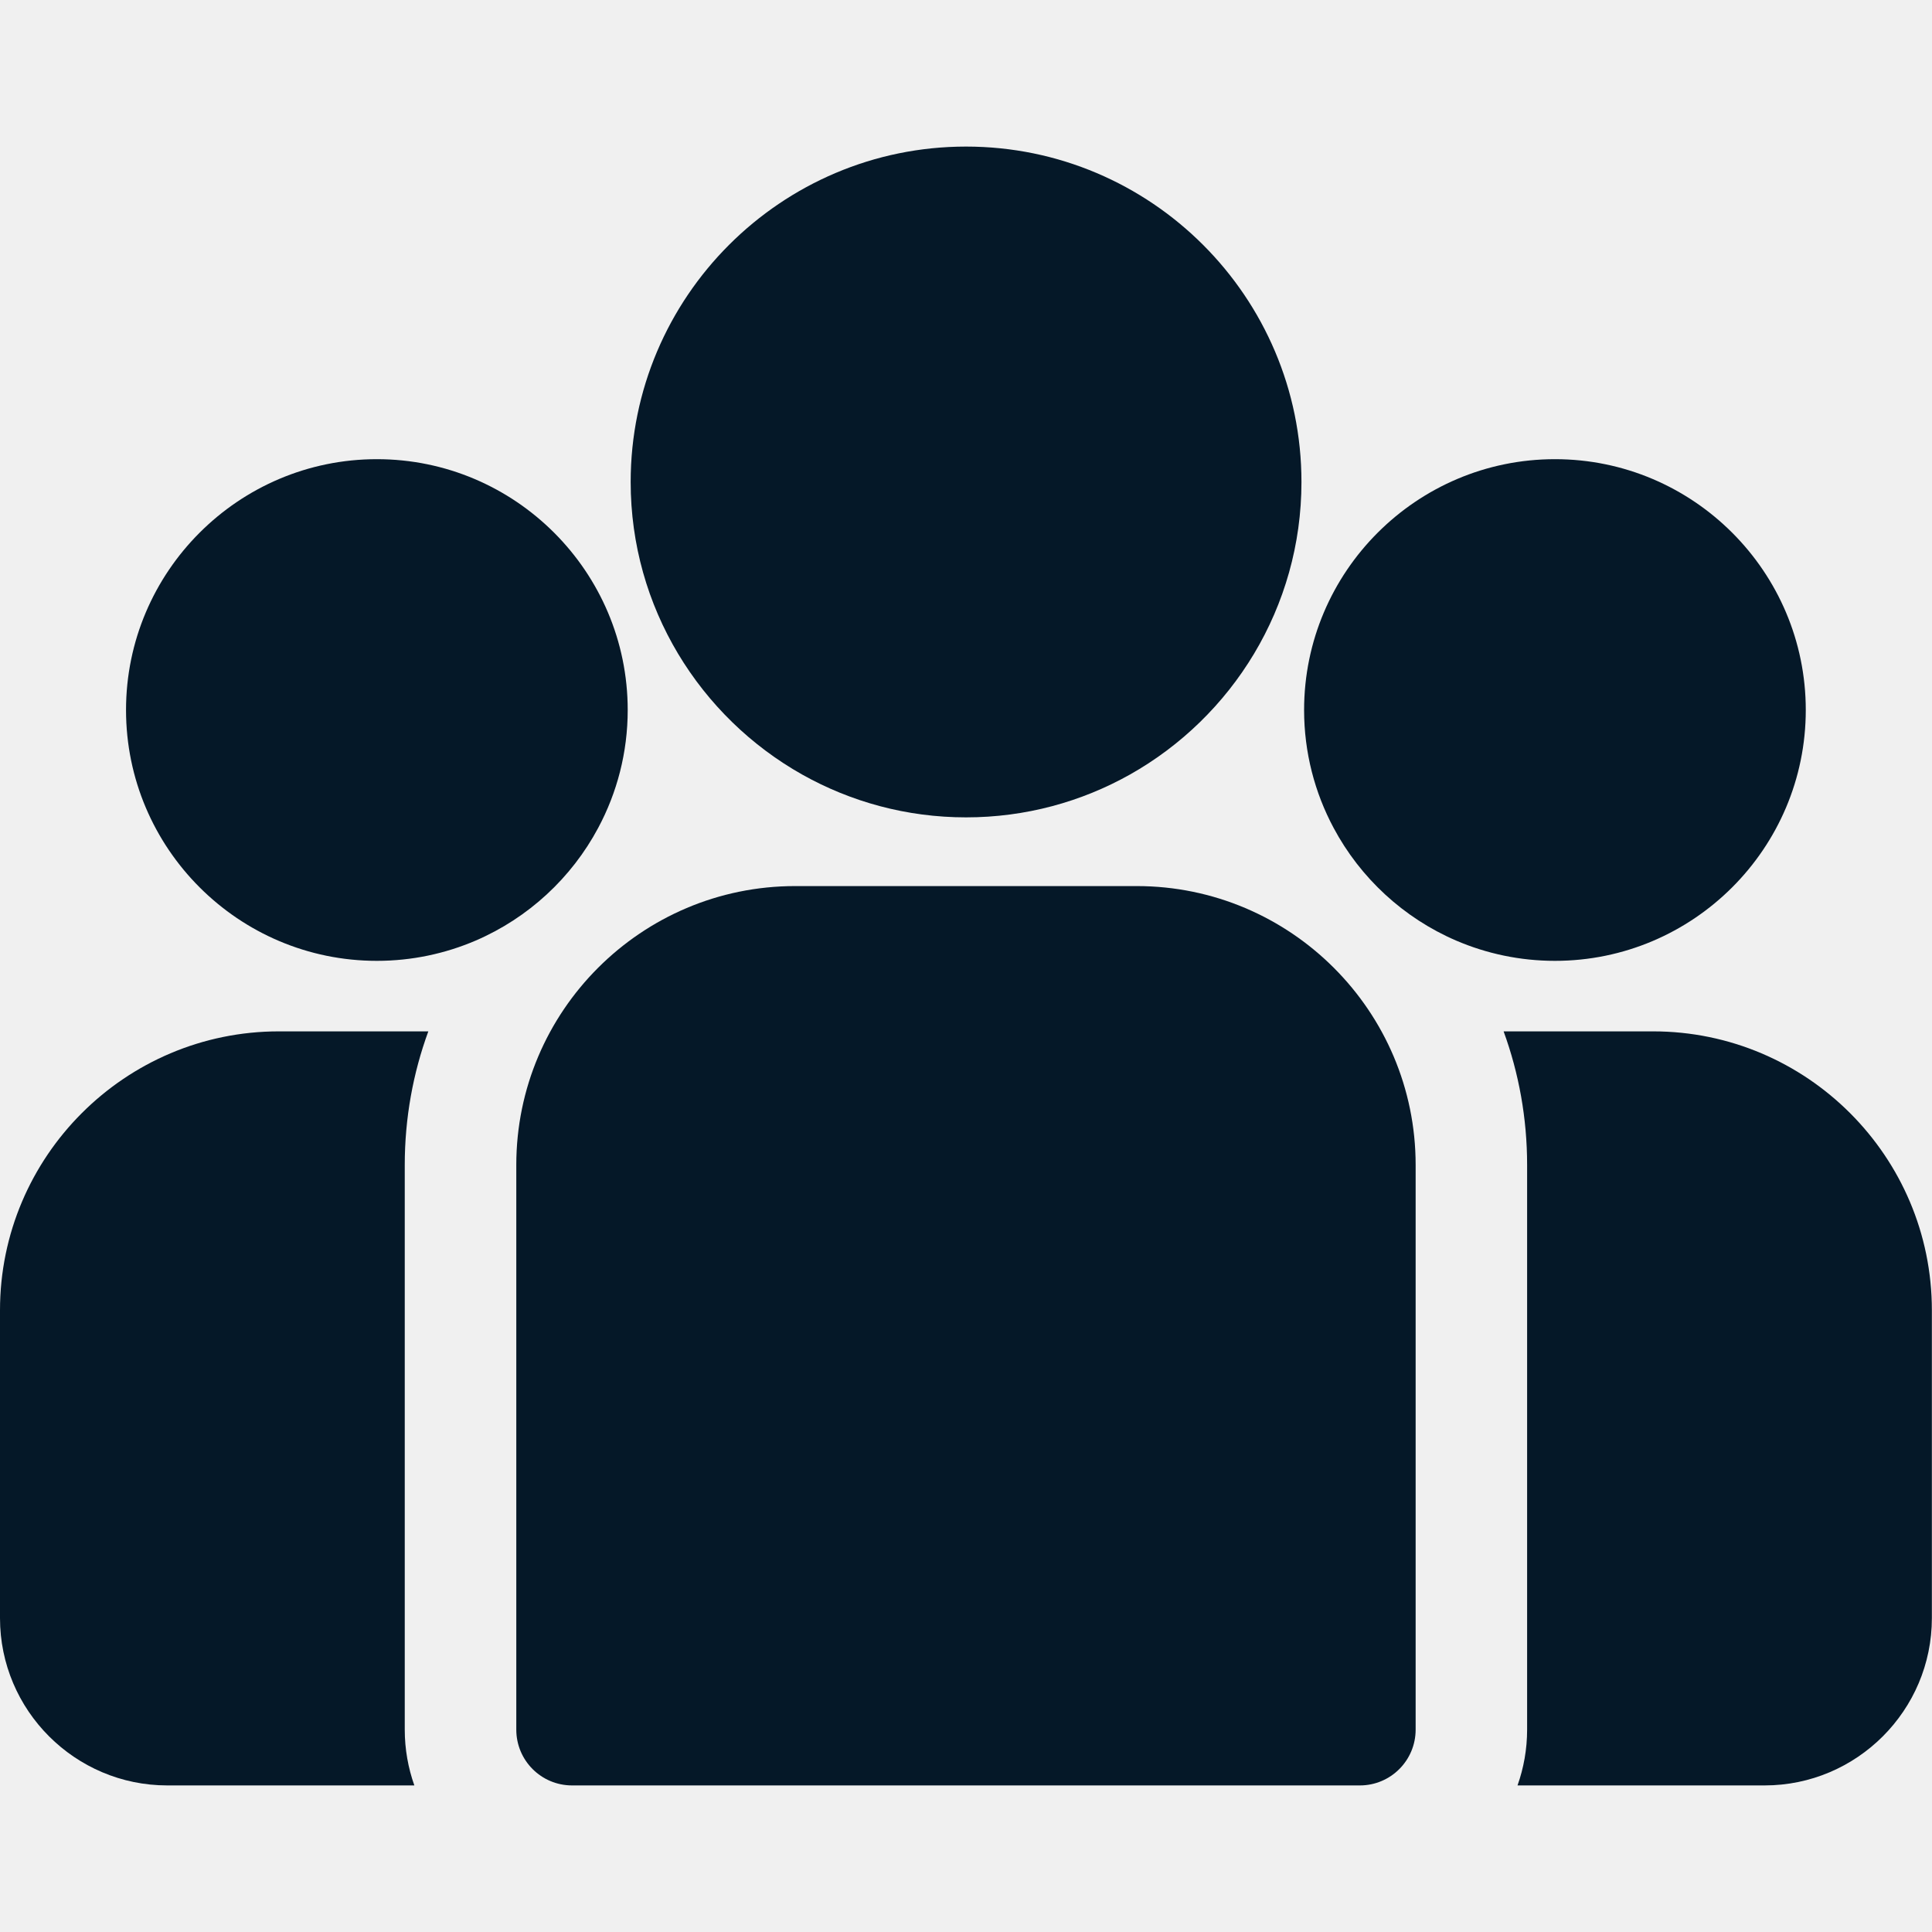
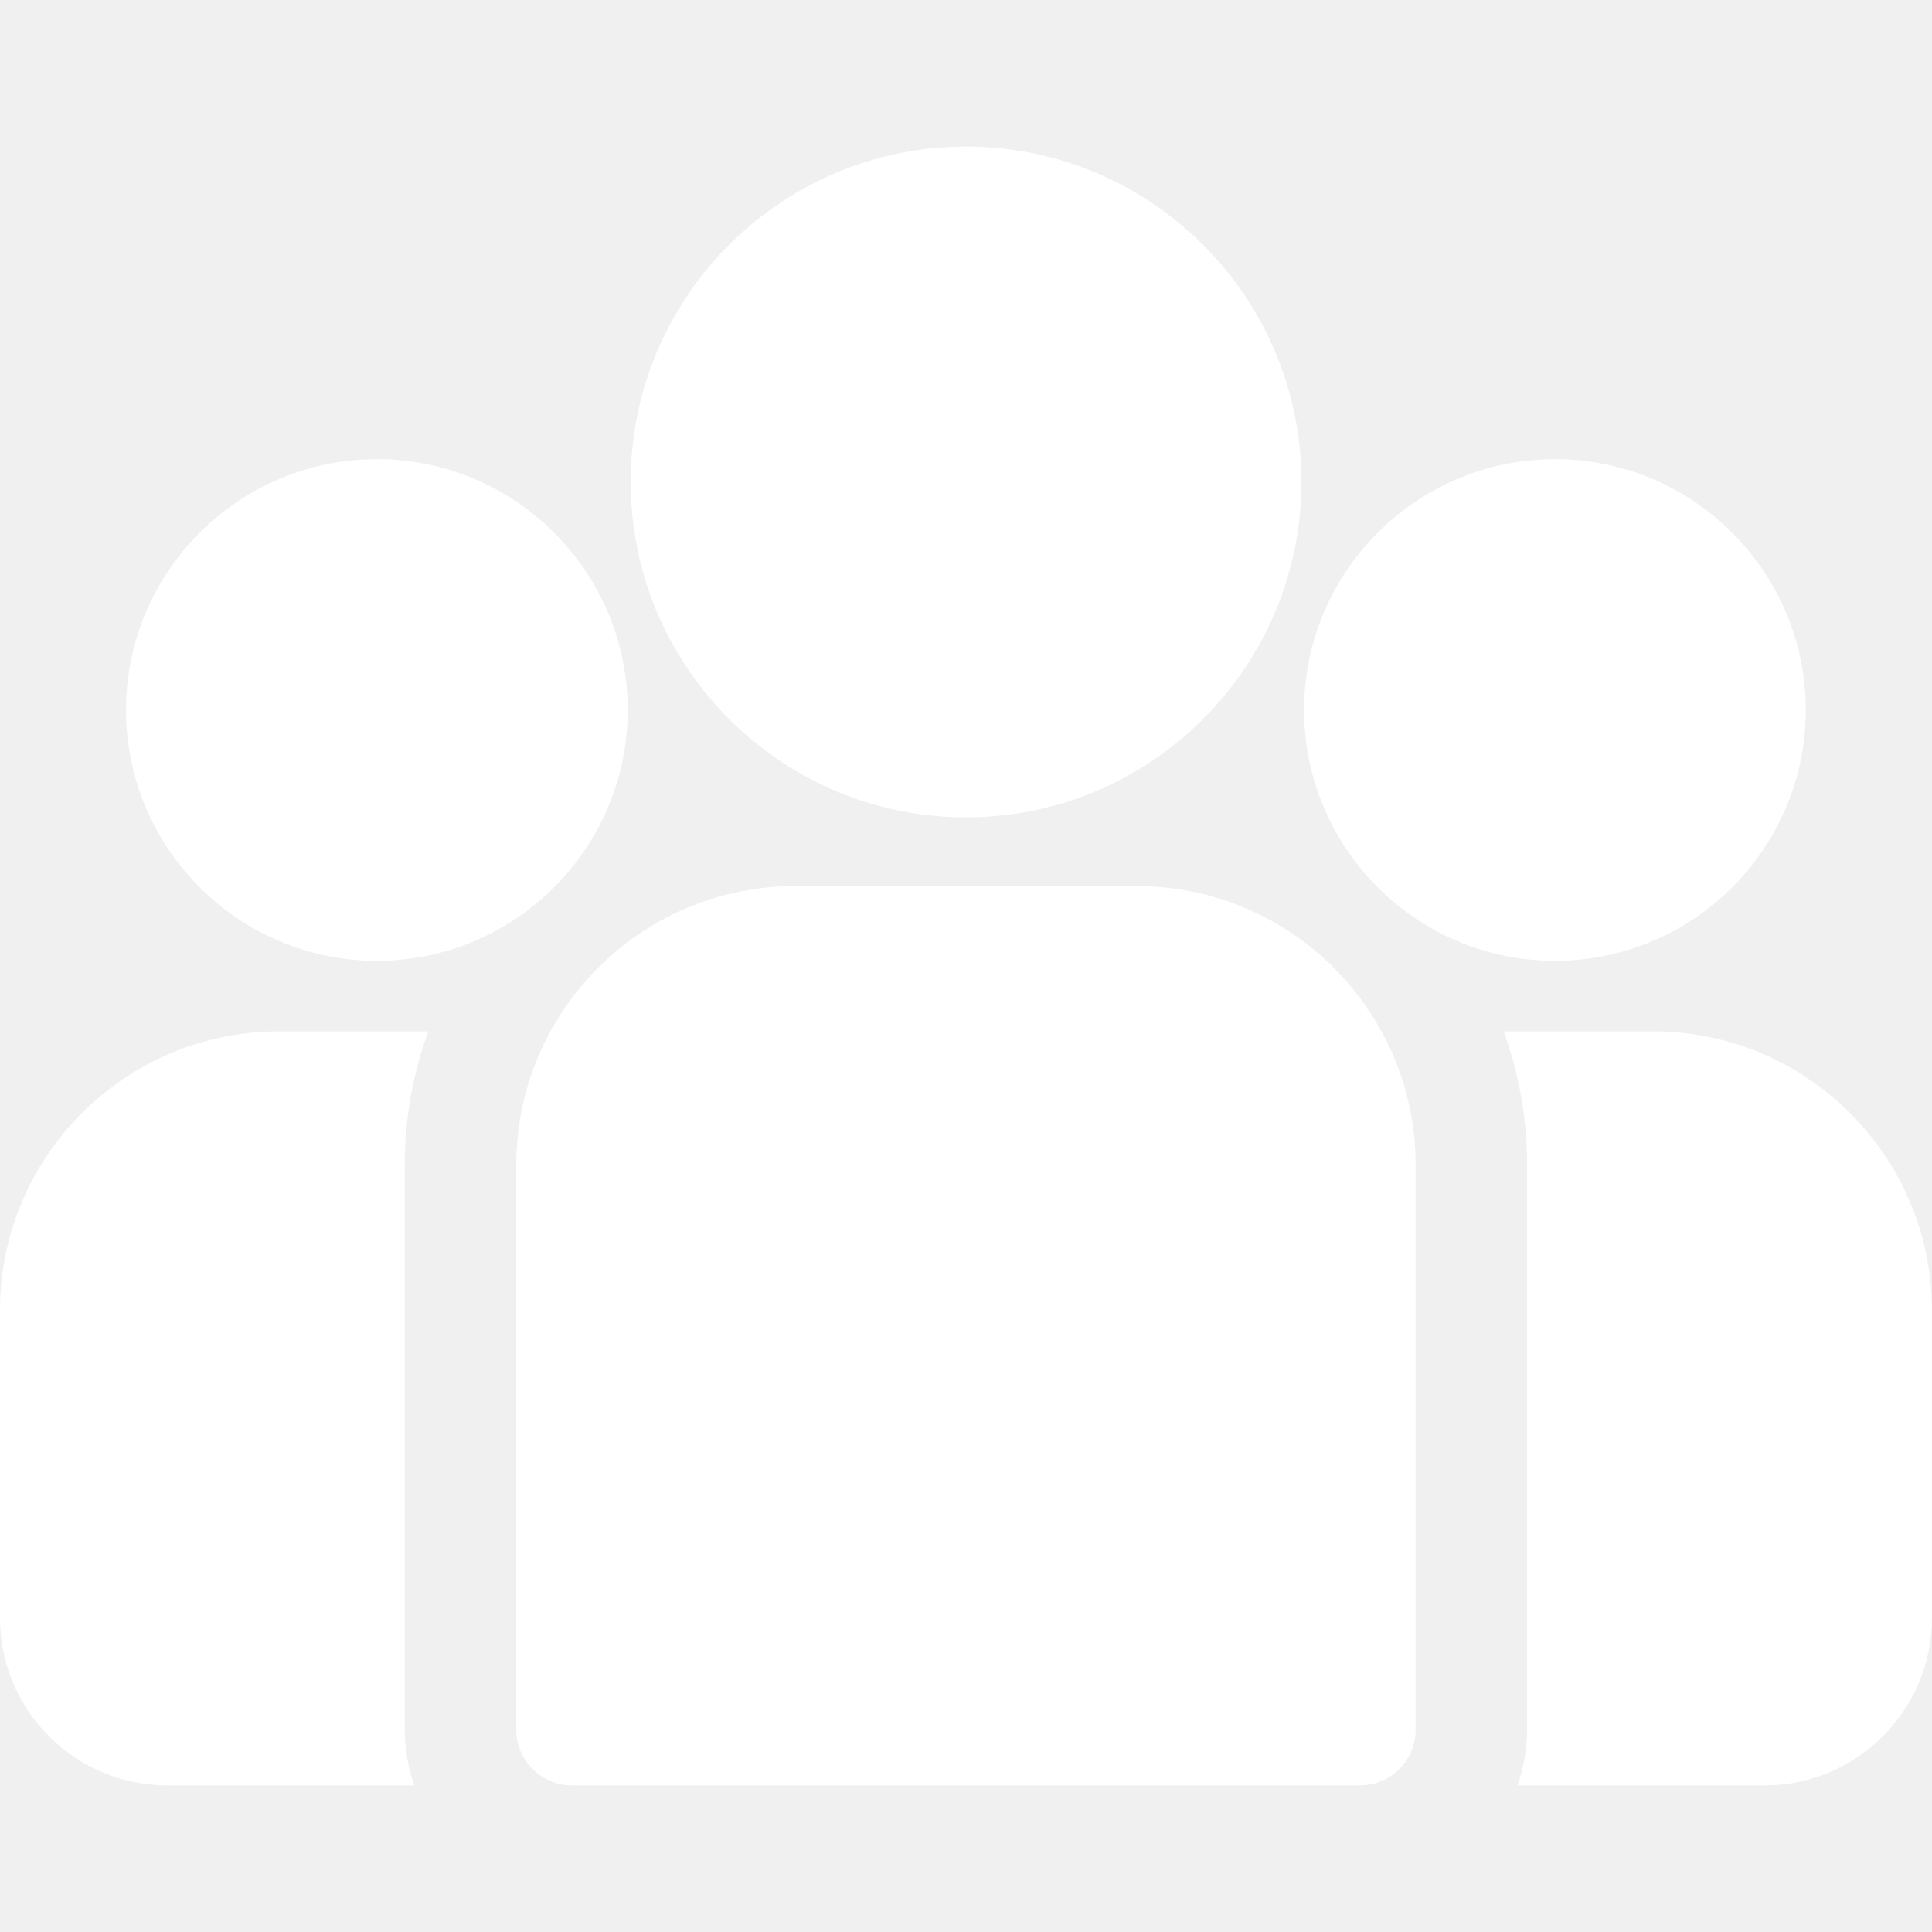
<svg xmlns="http://www.w3.org/2000/svg" width="30" height="30" viewBox="0 0 30 30" fill="none">
-   <path d="M25.668 16.015H23.348C23.584 16.662 23.713 17.361 23.713 18.089V26.858C23.713 27.162 23.66 27.453 23.564 27.724H27.4C28.833 27.724 29.998 26.558 29.998 25.126V20.346C29.998 17.958 28.056 16.015 25.668 16.015Z" fill="#051828" />
-   <path d="M6.285 18.089C6.285 17.361 6.414 16.662 6.651 16.015H4.331C1.943 16.015 0 17.958 0 20.346V25.126C0 26.558 1.166 27.724 2.598 27.724H6.434C6.338 27.453 6.285 27.162 6.285 26.858V18.089Z" fill="#051828" />
-   <path d="M17.651 13.759H12.347C9.959 13.759 8.017 15.701 8.017 18.089V26.858C8.017 27.336 8.404 27.724 8.883 27.724H21.116C21.594 27.724 21.982 27.336 21.982 26.858V18.089C21.982 15.701 20.039 13.759 17.651 13.759Z" fill="#051828" />
-   <path d="M15.001 2.276C12.129 2.276 9.793 4.612 9.793 7.484C9.793 9.432 10.868 11.133 12.456 12.027C13.209 12.45 14.077 12.692 15.001 12.692C15.925 12.692 16.793 12.45 17.546 12.027C19.134 11.133 20.209 9.432 20.209 7.484C20.209 4.612 17.873 2.276 15.001 2.276Z" fill="#051828" />
-   <path d="M5.852 7.13C3.704 7.13 1.957 8.878 1.957 11.025C1.957 13.173 3.704 14.92 5.852 14.92C6.397 14.92 6.916 14.807 7.387 14.605C8.202 14.254 8.874 13.633 9.289 12.855C9.581 12.309 9.747 11.686 9.747 11.025C9.747 8.878 8 7.13 5.852 7.13Z" fill="#051828" />
-   <path d="M24.145 7.13C21.997 7.13 20.25 8.878 20.25 11.025C20.25 11.686 20.416 12.309 20.708 12.855C21.123 13.633 21.795 14.254 22.61 14.605C23.081 14.807 23.6 14.92 24.145 14.92C26.293 14.92 28.04 13.173 28.04 11.025C28.04 8.878 26.293 7.13 24.145 7.13Z" fill="#051828" />
+   <path d="M25.668 16.015H23.348C23.584 16.662 23.713 17.361 23.713 18.089V26.858C23.713 27.162 23.66 27.453 23.564 27.724H27.4C28.833 27.724 29.998 26.558 29.998 25.126V20.346C29.998 17.958 28.056 16.015 25.668 16.015Z" fill="#fff" />
+   <path d="M6.285 18.089C6.285 17.361 6.414 16.662 6.651 16.015H4.331C1.943 16.015 0 17.958 0 20.346V25.126C0 26.558 1.166 27.724 2.598 27.724H6.434C6.338 27.453 6.285 27.162 6.285 26.858V18.089Z" fill="#fff" />
+   <path d="M17.651 13.759H12.347C9.959 13.759 8.017 15.701 8.017 18.089V26.858C8.017 27.336 8.404 27.724 8.883 27.724H21.116C21.594 27.724 21.982 27.336 21.982 26.858V18.089C21.982 15.701 20.039 13.759 17.651 13.759Z" fill="#fff" />
+   <path d="M15.001 2.276C12.129 2.276 9.793 4.612 9.793 7.484C9.793 9.432 10.868 11.133 12.456 12.027C13.209 12.45 14.077 12.692 15.001 12.692C15.925 12.692 16.793 12.45 17.546 12.027C19.134 11.133 20.209 9.432 20.209 7.484C20.209 4.612 17.873 2.276 15.001 2.276Z" fill="#fff" />
+   <path d="M5.852 7.13C3.704 7.13 1.957 8.878 1.957 11.025C1.957 13.173 3.704 14.92 5.852 14.92C6.397 14.92 6.916 14.807 7.387 14.605C8.202 14.254 8.874 13.633 9.289 12.855C9.581 12.309 9.747 11.686 9.747 11.025C9.747 8.878 8 7.13 5.852 7.13Z" fill="#fff" />
+   <path d="M24.145 7.13C21.997 7.13 20.25 8.878 20.25 11.025C20.25 11.686 20.416 12.309 20.708 12.855C21.123 13.633 21.795 14.254 22.61 14.605C23.081 14.807 23.6 14.92 24.145 14.92C26.293 14.92 28.04 13.173 28.04 11.025C28.04 8.878 26.293 7.13 24.145 7.13Z" fill="#fff" />
</svg>
